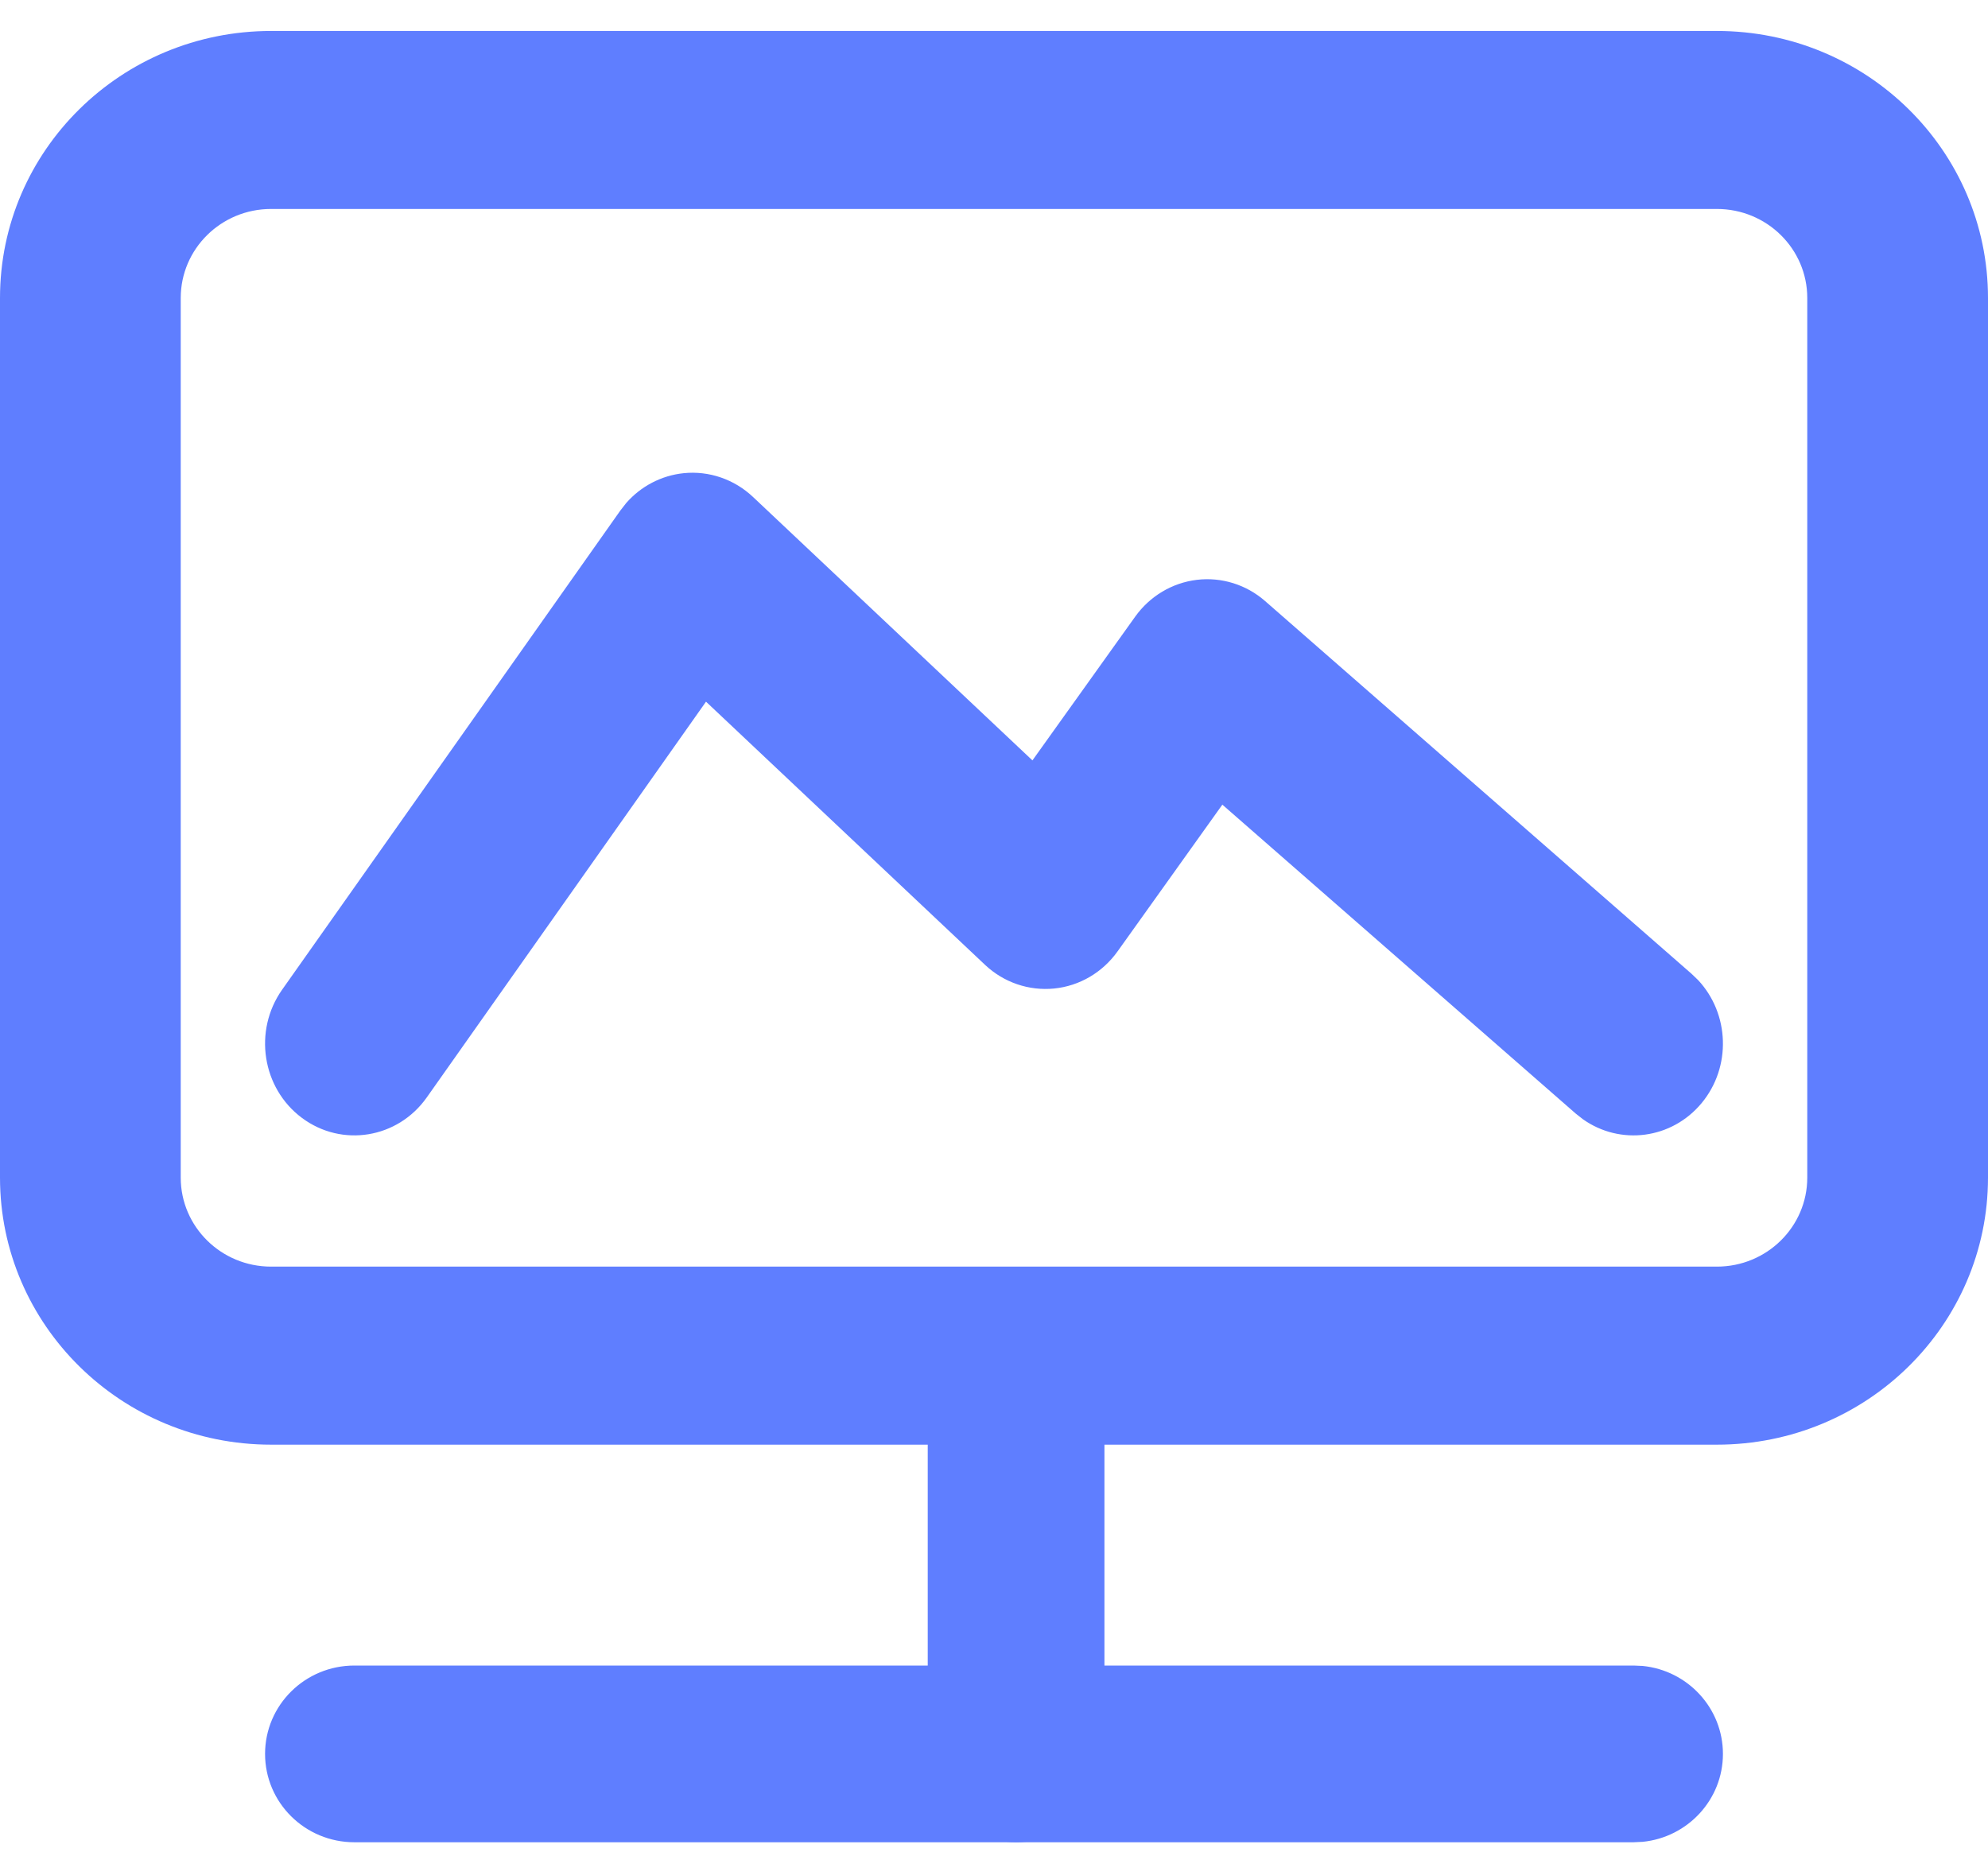
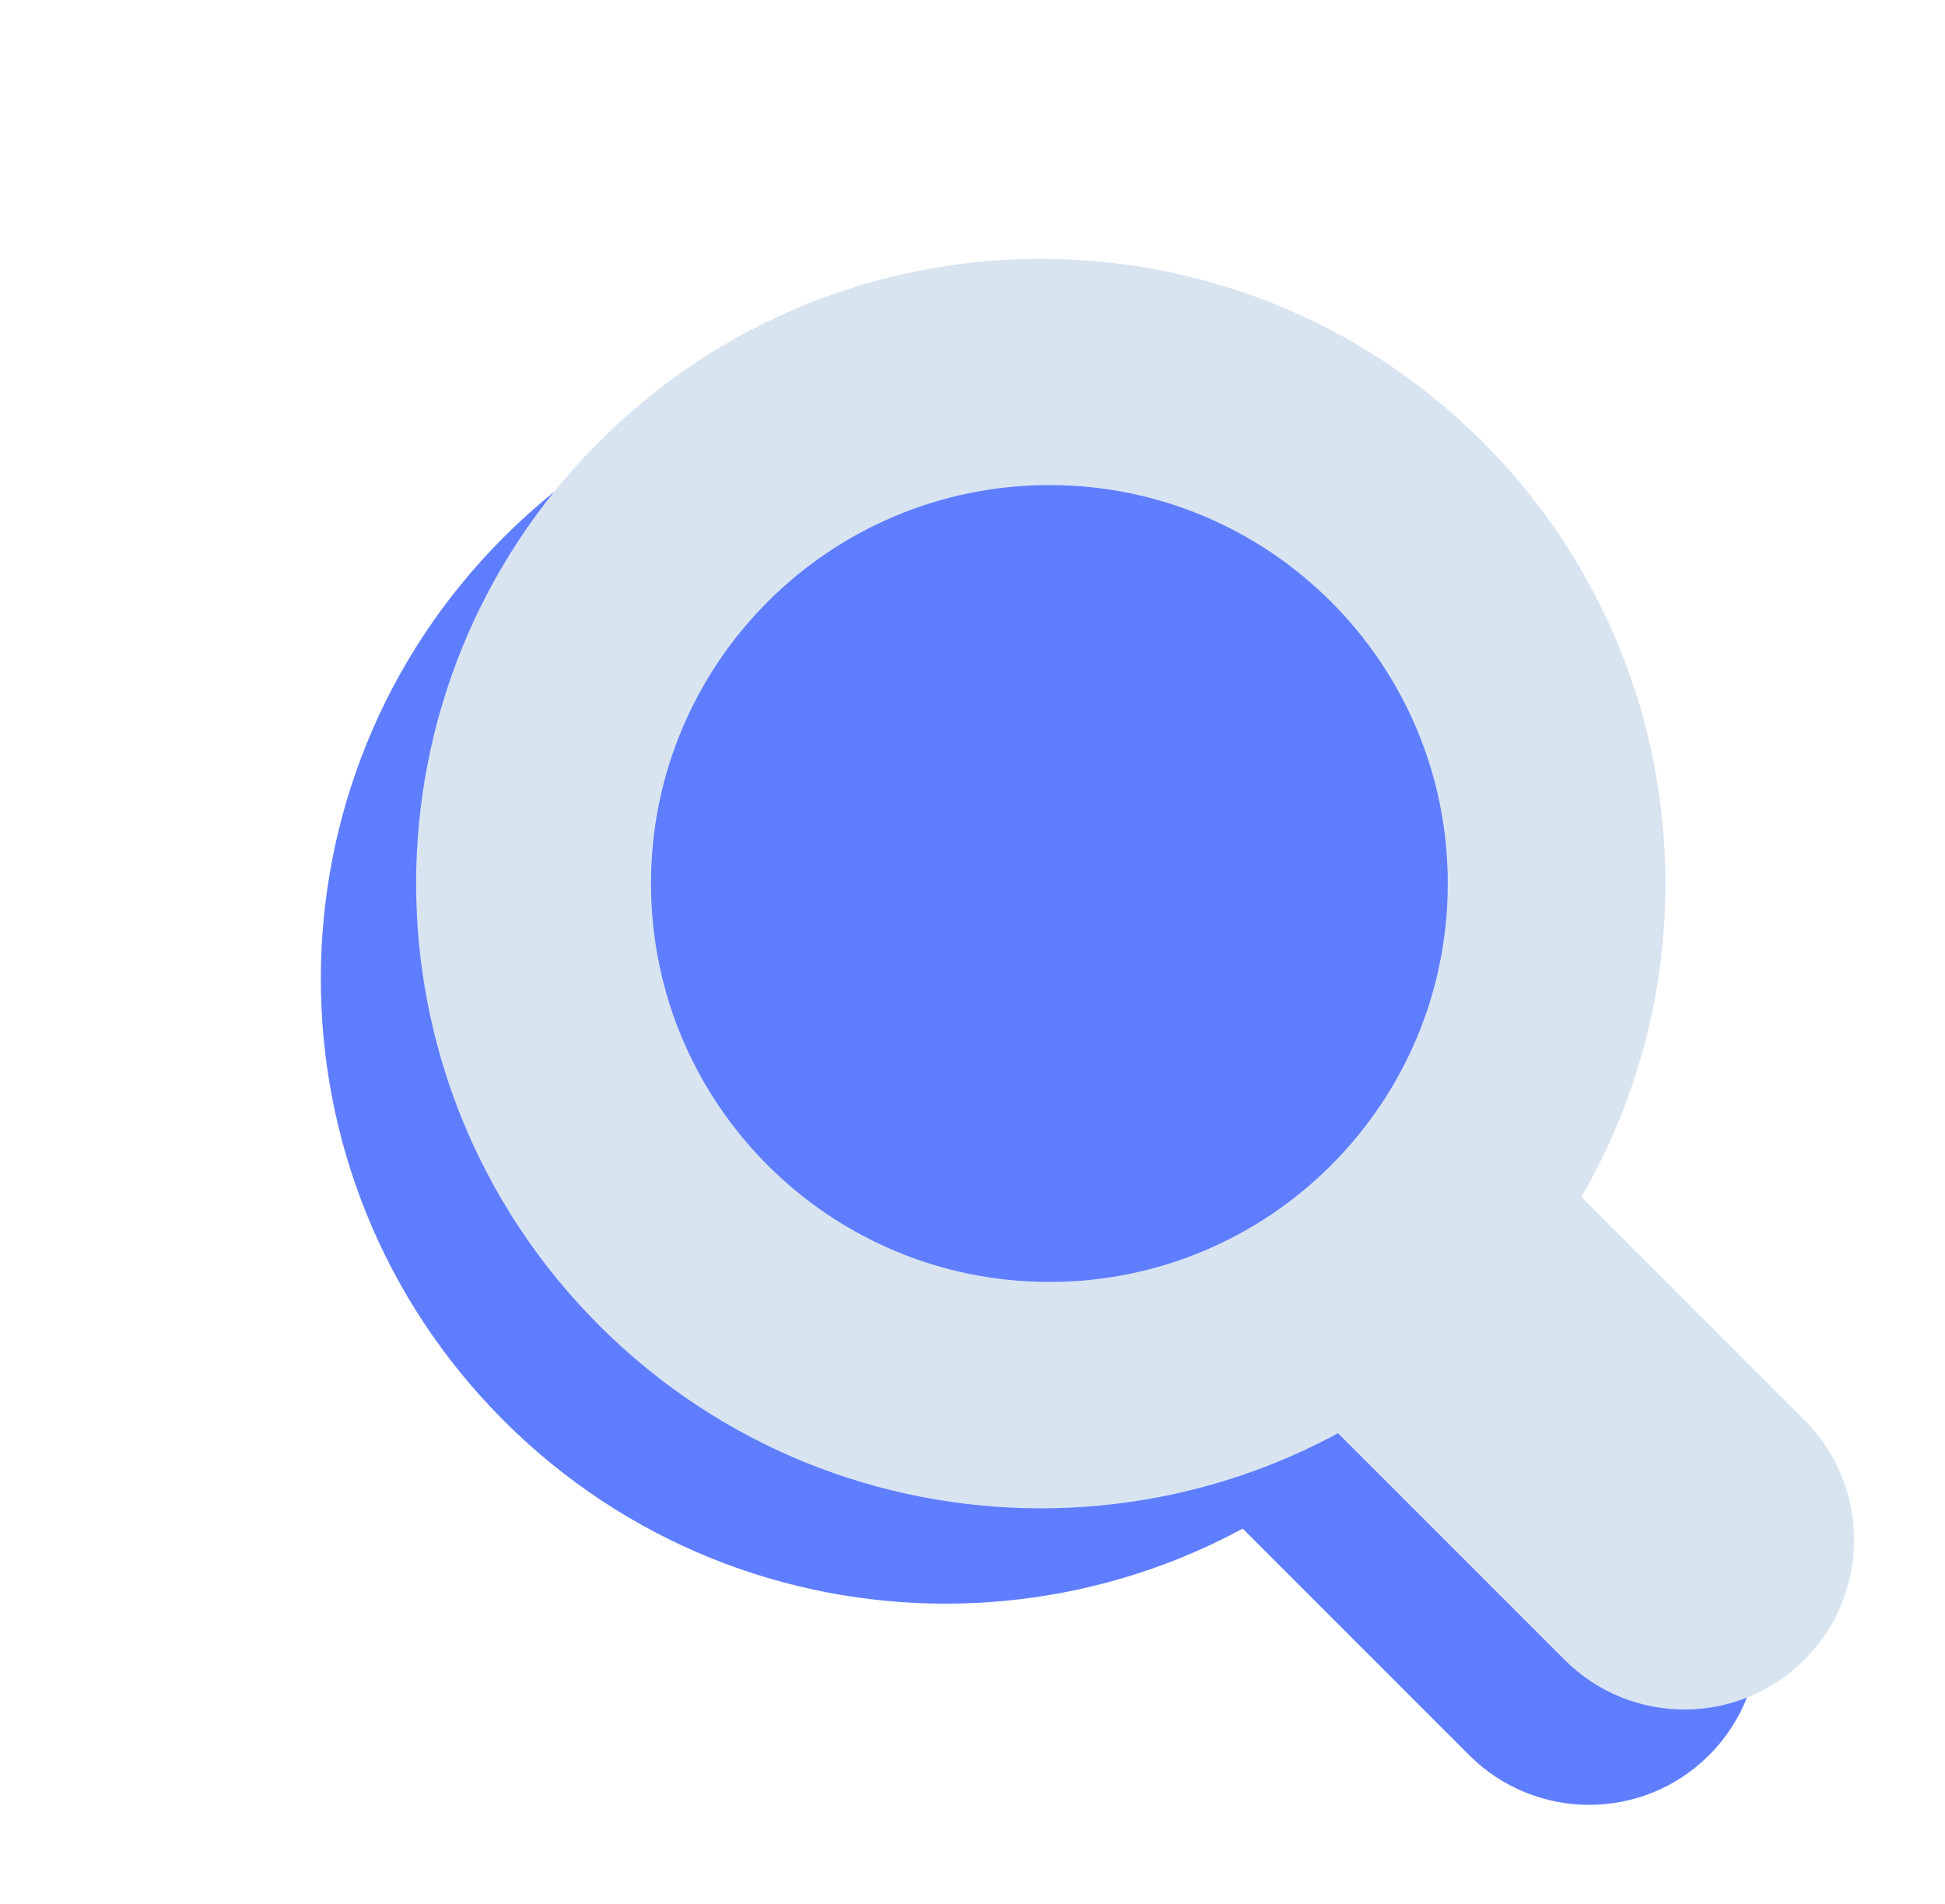
- <svg xmlns="http://www.w3.org/2000/svg" width="45" height="42" viewBox="0 0 45 42" fill="none">
-   <path d="M15.474 10.711C16.048 10.652 16.619 10.848 17.044 11.248L23.37 17.212L25.696 13.958C26.028 13.494 26.534 13.192 27.092 13.125C27.649 13.058 28.209 13.232 28.636 13.605L38.288 22.041L38.44 22.187C39.148 22.947 39.196 24.149 38.519 24.968C37.84 25.788 36.675 25.933 35.831 25.335L35.667 25.206L27.669 18.214L25.295 21.538C24.955 22.014 24.433 22.319 23.862 22.376C23.29 22.433 22.721 22.239 22.298 21.841L15.981 15.883L9.659 24.843C9.003 25.771 7.739 25.978 6.835 25.305C5.931 24.632 5.73 23.333 6.385 22.404L14.04 11.559L14.175 11.386C14.509 11.005 14.972 10.763 15.474 10.711Z" fill="#5F7EFF" />
-   <path d="M40.909 6.745C40.909 5.632 39.993 4.73 38.864 4.73H6.136C5.007 4.73 4.091 5.632 4.091 6.745V26.656C4.091 27.769 5.007 28.671 6.136 28.671H38.864C39.993 28.671 40.909 27.769 40.909 26.656V6.745ZM45 26.656C45 29.994 42.253 32.701 38.864 32.701H6.136C2.747 32.701 0 29.994 0 26.656V6.745C3.91859e-07 3.407 2.747 0.701 6.136 0.701H38.864C42.253 0.701 45 3.407 45 6.745V26.656Z" fill="#5F7EFF" />
-   <path d="M36.978 37.701L37.184 37.71C38.203 37.812 39 38.665 39 39.701C39 40.736 38.203 41.589 37.184 41.691L36.978 41.701H8.022C6.905 41.701 6 40.805 6 39.701C6 38.596 6.905 37.701 8.022 37.701H36.978Z" fill="#5F7EFF" />
-   <path d="M25 39.699C25 40.805 24.105 41.701 23 41.701C21.895 41.701 21 40.805 21 39.699L21 30.702C21 29.596 21.895 28.701 23 28.701C24.105 28.701 25 29.596 25 30.702L25 39.699Z" fill="#5F7EFF" />
+ <svg xmlns="http://www.w3.org/2000/svg" width="47" height="46" viewBox="0 0 47 46" fill="none">
+   <rect width="8.195" height="17.683" rx="4.097" transform="matrix(0.707106 -0.707108 0.707106 0.707108 25.8975 32.8013)" fill="#5F7EFF" />
+   <circle cx="15.095" cy="15.095" r="15.095" transform="matrix(0.707106 -0.707108 0.707106 0.707108 1.5 23.6519)" fill="#5F7EFF" />
+   <rect width="8.195" height="17.683" rx="4.097" transform="matrix(0.707106 -0.707108 0.707106 0.707108 28.2012 30.4975)" fill="#D9E4F1" />
+   <circle cx="15.095" cy="15.095" r="15.095" transform="matrix(0.707106 -0.707108 0.707106 0.707108 3.80273 21.3483)" fill="#D9E4F1" />
+   <ellipse cx="25.358" cy="21.347" rx="9.627" ry="9.627" fill="#5F7EFF" />
</svg>
